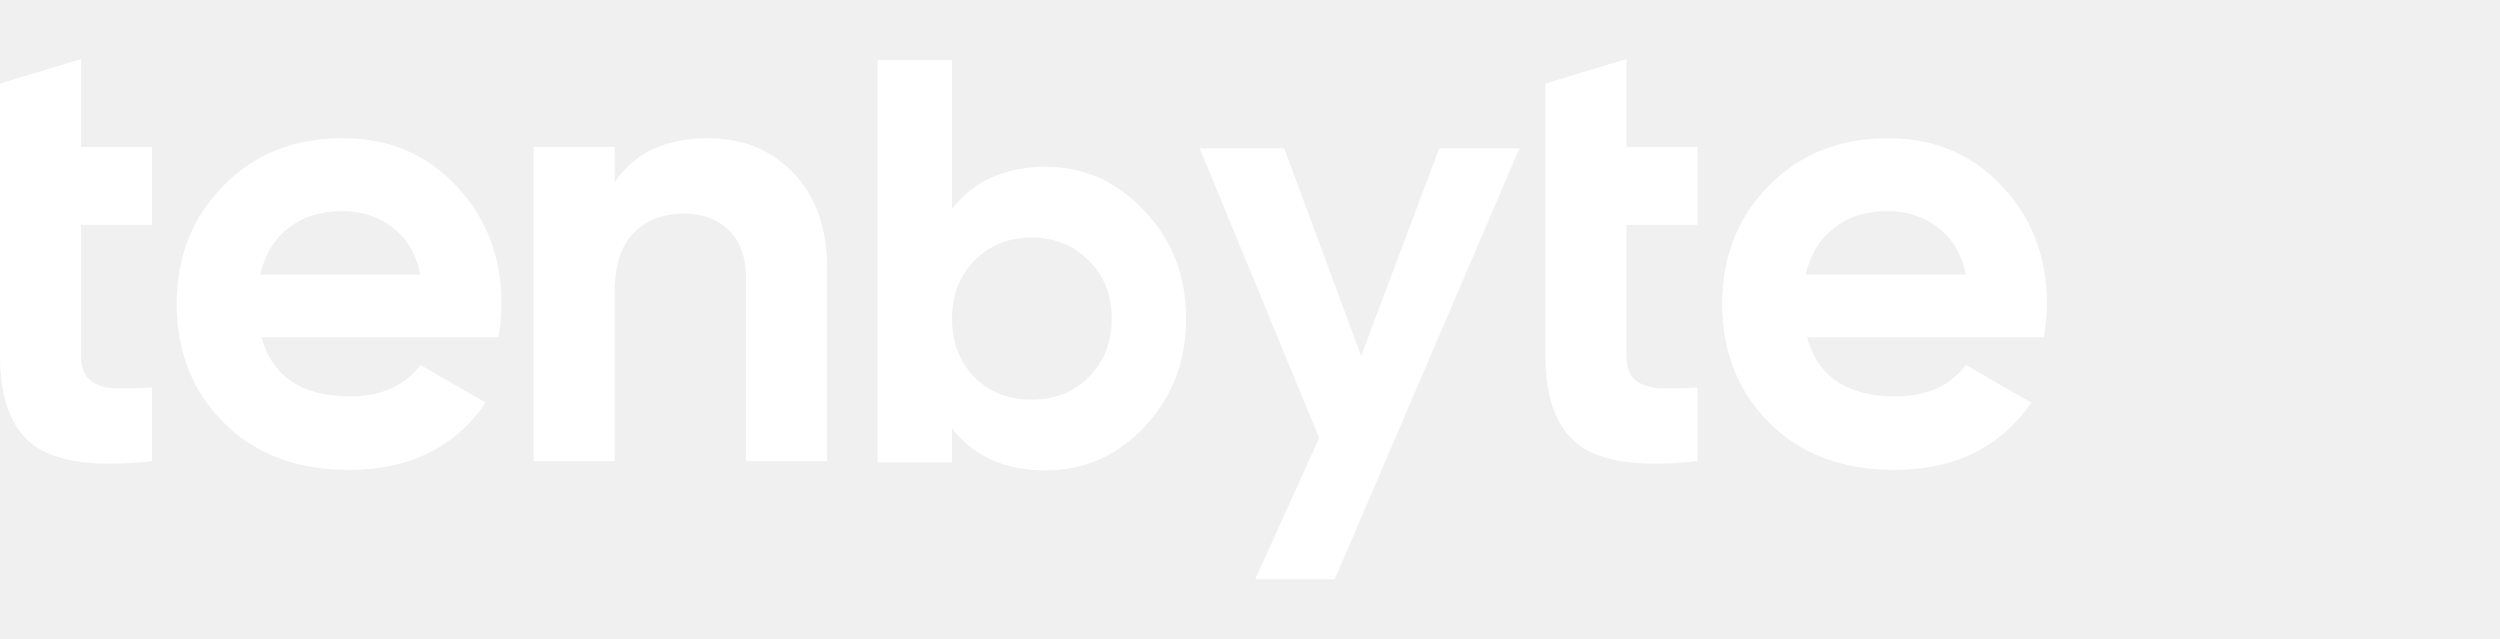
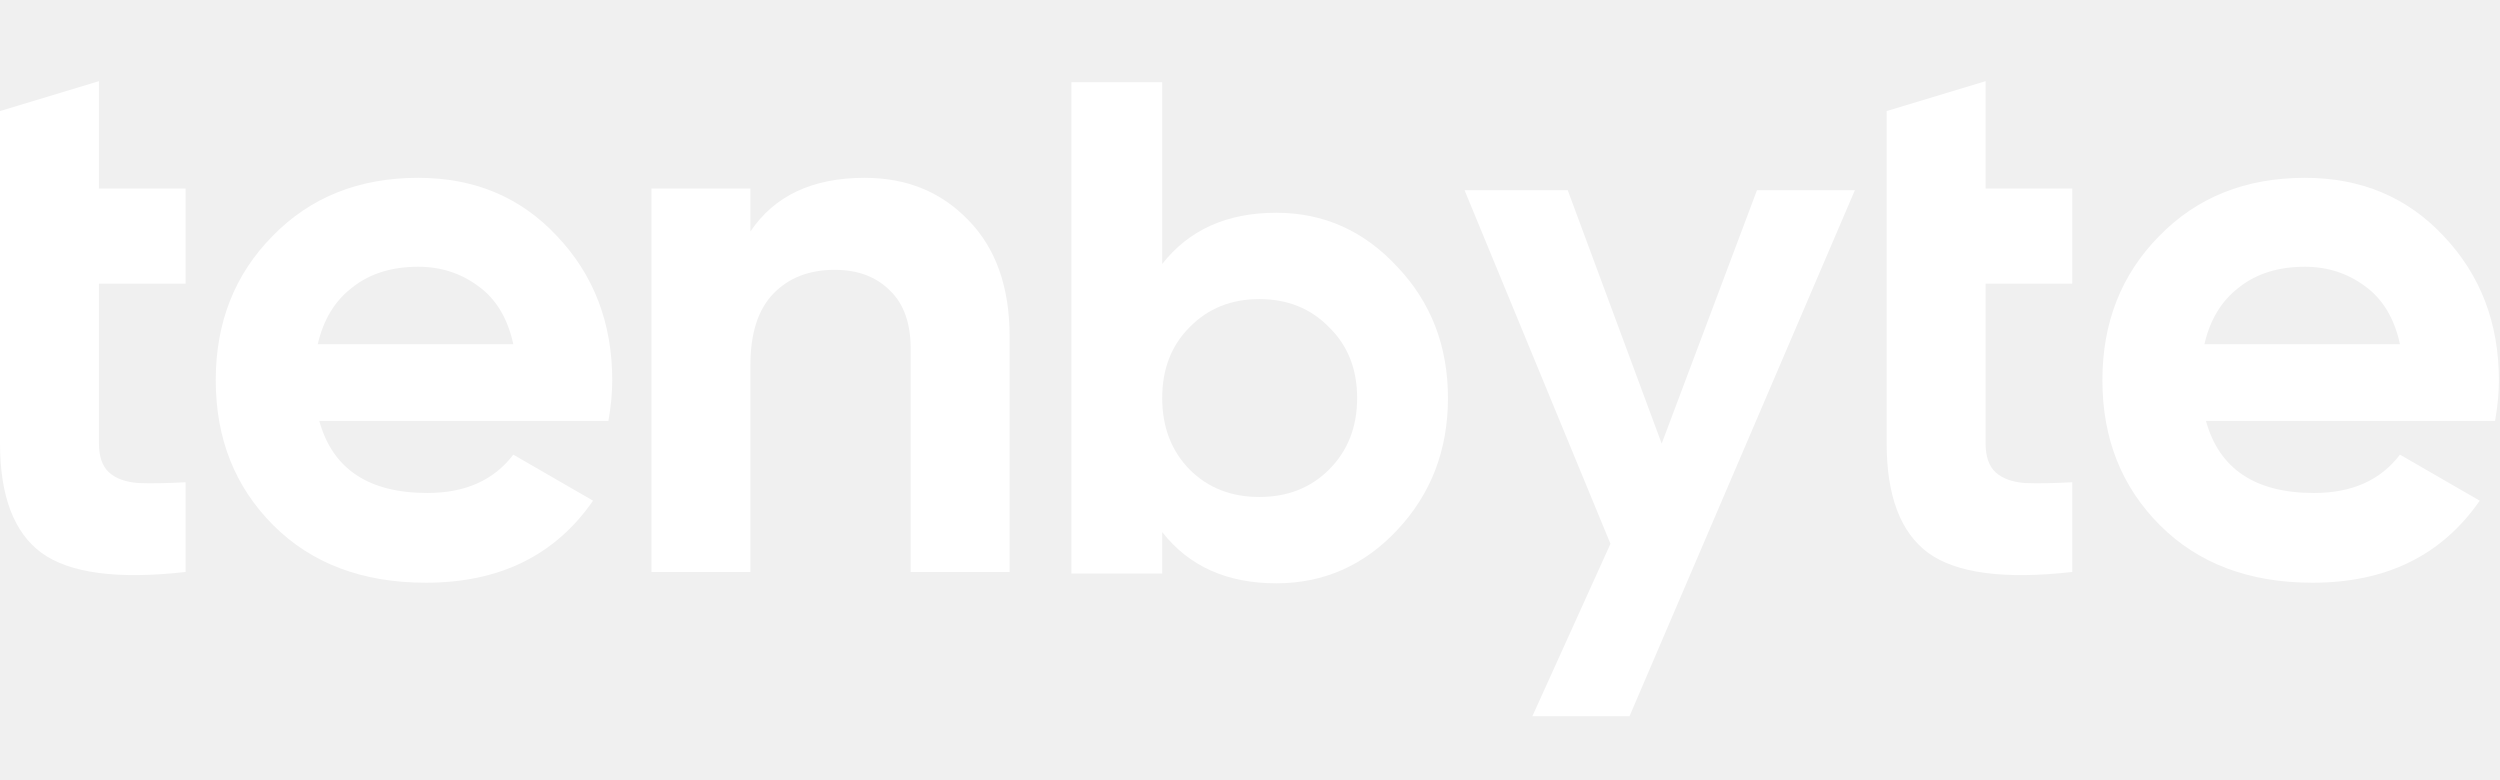
- <svg xmlns="http://www.w3.org/2000/svg" width="94" height="24" viewBox="0 0 94 24" fill="none">
-   <path d="M67.943 12.684C68.352 14.164 69.462 14.905 71.273 14.905C72.439 14.905 73.32 14.511 73.919 13.723L76.375 15.141C75.21 16.826 73.494 17.668 71.226 17.668C69.273 17.668 67.707 17.078 66.526 15.897C65.345 14.716 64.754 13.227 64.754 11.432C64.754 9.653 65.337 8.173 66.502 6.992C67.667 5.795 69.163 5.197 70.99 5.197C72.722 5.197 74.147 5.795 75.265 6.992C76.399 8.189 76.966 9.669 76.966 11.432C76.966 11.826 76.926 12.243 76.848 12.684H67.943ZM67.896 10.322H73.919C73.746 9.519 73.383 8.921 72.832 8.527C72.297 8.133 71.683 7.937 70.99 7.937C70.171 7.937 69.494 8.149 68.959 8.574C68.423 8.984 68.069 9.566 67.896 10.322Z" fill="white" />
-   <path d="M63.825 8.456H61.156V13.369C61.156 13.778 61.258 14.078 61.463 14.267C61.668 14.455 61.967 14.566 62.361 14.597C62.754 14.613 63.242 14.605 63.825 14.574V17.337C61.731 17.573 60.25 17.377 59.384 16.747C58.534 16.117 58.109 14.991 58.109 13.369V8.456L58.109 5.527L58.109 3.141L61.156 2.22V5.527H63.825V8.456Z" fill="white" />
-   <path d="M39.308 6.273C40.767 6.273 42.01 6.828 43.036 7.938C44.077 9.033 44.597 10.38 44.597 11.98C44.597 13.579 44.077 14.934 43.036 16.044C42.01 17.139 40.767 17.687 39.308 17.687C37.791 17.687 36.62 17.161 35.796 16.109V17.384H33V2.253H35.796V7.851C36.62 6.799 37.791 6.273 39.308 6.273ZM36.642 14.185C37.205 14.747 37.921 15.028 38.788 15.028C39.655 15.028 40.37 14.747 40.934 14.185C41.512 13.608 41.801 12.873 41.801 11.98C41.801 11.086 41.512 10.359 40.934 9.797C40.37 9.22 39.655 8.932 38.788 8.932C37.921 8.932 37.205 9.22 36.642 9.797C36.078 10.359 35.796 11.086 35.796 11.98C35.796 12.873 36.078 13.608 36.642 14.185Z" fill="white" />
-   <path d="M26.632 5.197C27.923 5.197 28.986 5.63 29.821 6.496C30.671 7.362 31.096 8.559 31.096 10.086V17.337H28.049V10.464C28.049 9.677 27.837 9.078 27.411 8.669C26.986 8.244 26.419 8.031 25.711 8.031C24.923 8.031 24.294 8.275 23.821 8.763C23.349 9.251 23.113 9.984 23.113 10.96V17.337H20.066V5.527H23.113V6.85C23.853 5.748 25.026 5.197 26.632 5.197Z" fill="white" />
-   <path d="M9.834 12.684C10.243 14.164 11.353 14.905 13.164 14.905C14.33 14.905 15.211 14.511 15.81 13.723L18.266 15.141C17.101 16.826 15.385 17.668 13.117 17.668C11.165 17.668 9.598 17.078 8.417 15.897C7.236 14.716 6.645 13.227 6.645 11.432C6.645 9.653 7.228 8.173 8.393 6.992C9.558 5.795 11.054 5.197 12.881 5.197C14.613 5.197 16.038 5.795 17.156 6.992C18.29 8.189 18.857 9.669 18.857 11.432C18.857 11.826 18.817 12.243 18.739 12.684H9.834ZM9.787 10.322H15.81C15.636 9.519 15.274 8.921 14.723 8.527C14.188 8.133 13.574 7.937 12.881 7.937C12.062 7.937 11.385 8.149 10.85 8.574C10.314 8.984 9.96 9.566 9.787 10.322Z" fill="white" />
-   <path d="M5.716 8.456H3.047V13.369C3.047 13.778 3.149 14.078 3.354 14.267C3.559 14.455 3.858 14.566 4.252 14.597C4.645 14.613 5.133 14.605 5.716 14.574V17.337C3.622 17.573 2.142 17.377 1.275 16.747C0.425 16.117 0 14.991 0 13.369V8.456L-1.00838e-05 5.527L0 3.141L3.047 2.22V5.527H5.716V8.456Z" fill="white" />
-   <path d="M57.131 5.578L50.188 21.78H47.197L49.601 16.469L45.108 5.578H48.286L51.18 13.383L54.115 5.578H57.131Z" fill="white" />
+ <svg xmlns="http://www.w3.org/2000/svg" width="77" height="24" viewBox="0 0 77 19" fill="none">
+   <path d="M67.943 10.464C68.352 11.944 69.462 12.684 71.273 12.684C72.439 12.684 73.32 12.291 73.919 11.503L76.375 12.921C75.21 14.605 73.494 15.448 71.226 15.448C69.273 15.448 67.707 14.857 66.526 13.677C65.345 12.495 64.754 11.007 64.754 9.212C64.754 7.433 65.337 5.953 66.502 4.772C67.667 3.575 69.163 2.977 70.99 2.977C72.722 2.977 74.147 3.575 75.265 4.772C76.399 5.968 76.966 7.449 76.966 9.212C76.966 9.606 76.926 10.023 76.848 10.464H67.943ZM67.896 8.102H73.919C73.746 7.299 73.383 6.701 72.832 6.307C72.297 5.913 71.683 5.716 70.99 5.716C70.171 5.716 69.494 5.929 68.959 6.354C68.423 6.764 68.069 7.346 67.896 8.102Z" fill="white" />
+   <path d="M63.825 6.236H61.156V11.149C61.156 11.558 61.258 11.857 61.463 12.046C61.668 12.235 61.967 12.345 62.361 12.377C62.754 12.393 63.242 12.385 63.825 12.353V15.117C61.731 15.353 60.25 15.156 59.384 14.526C58.534 13.896 58.109 12.771 58.109 11.149V6.236L58.109 3.307L58.109 0.921L61.156 0V3.307H63.825V6.236Z" fill="white" />
+   <path d="M39.308 4.053C40.767 4.053 42.01 4.608 43.036 5.717C44.077 6.813 44.597 8.16 44.597 9.76C44.597 11.359 44.077 12.714 43.036 13.823C42.01 14.919 40.767 15.466 39.308 15.466C37.79 15.466 36.62 14.94 35.796 13.888V15.164H33V0.032H35.796V5.631C36.62 4.579 37.79 4.053 39.308 4.053ZM36.642 11.964C37.205 12.527 37.92 12.807 38.788 12.807C39.654 12.807 40.37 12.527 40.933 11.964C41.511 11.388 41.8 10.653 41.8 9.76C41.8 8.866 41.511 8.138 40.933 7.576C40.37 7 39.654 6.712 38.788 6.712C37.92 6.712 37.205 7 36.642 7.576C36.078 8.138 35.796 8.866 35.796 9.76C35.796 10.653 36.078 11.388 36.642 11.964Z" fill="white" />
+   <path d="M26.632 2.977C27.923 2.977 28.986 3.41 29.821 4.276C30.671 5.142 31.096 6.338 31.096 7.866V15.117H28.049V8.244C28.049 7.457 27.837 6.858 27.411 6.449C26.986 6.024 26.419 5.811 25.711 5.811C24.923 5.811 24.294 6.055 23.821 6.543C23.349 7.031 23.113 7.764 23.113 8.74V15.117H20.066V3.307H23.113V4.63C23.853 3.528 25.026 2.977 26.632 2.977Z" fill="white" />
+   <path d="M9.834 10.464C10.243 11.944 11.353 12.684 13.164 12.684C14.33 12.684 15.211 12.291 15.81 11.503L18.266 12.921C17.101 14.605 15.385 15.448 13.117 15.448C11.165 15.448 9.598 14.857 8.417 13.677C7.236 12.495 6.645 11.007 6.645 9.212C6.645 7.433 7.228 5.953 8.393 4.772C9.558 3.575 11.054 2.977 12.881 2.977C14.613 2.977 16.038 3.575 17.156 4.772C18.29 5.968 18.857 7.449 18.857 9.212C18.857 9.606 18.817 10.023 18.739 10.464H9.834ZM9.787 8.102H15.81C15.636 7.299 15.274 6.701 14.723 6.307C14.188 5.913 13.574 5.716 12.881 5.716C12.062 5.716 11.385 5.929 10.85 6.354C10.314 6.764 9.96 7.346 9.787 8.102Z" fill="white" />
+   <path d="M5.716 6.236H3.047V11.149C3.047 11.558 3.149 11.857 3.354 12.046C3.559 12.235 3.858 12.345 4.252 12.377C4.645 12.393 5.133 12.385 5.716 12.353V15.117C3.622 15.353 2.142 15.156 1.275 14.526C0.425 13.896 0 12.771 0 11.149V6.236L-1.00838e-05 3.307L0 0.921L3.047 0V3.307H5.716V6.236Z" fill="white" />
+   <path d="M57.131 3.358L50.189 19.559H47.197L49.602 14.249L45.108 3.358H48.286L51.18 11.163L54.115 3.358H57.131Z" fill="white" />
</svg>
